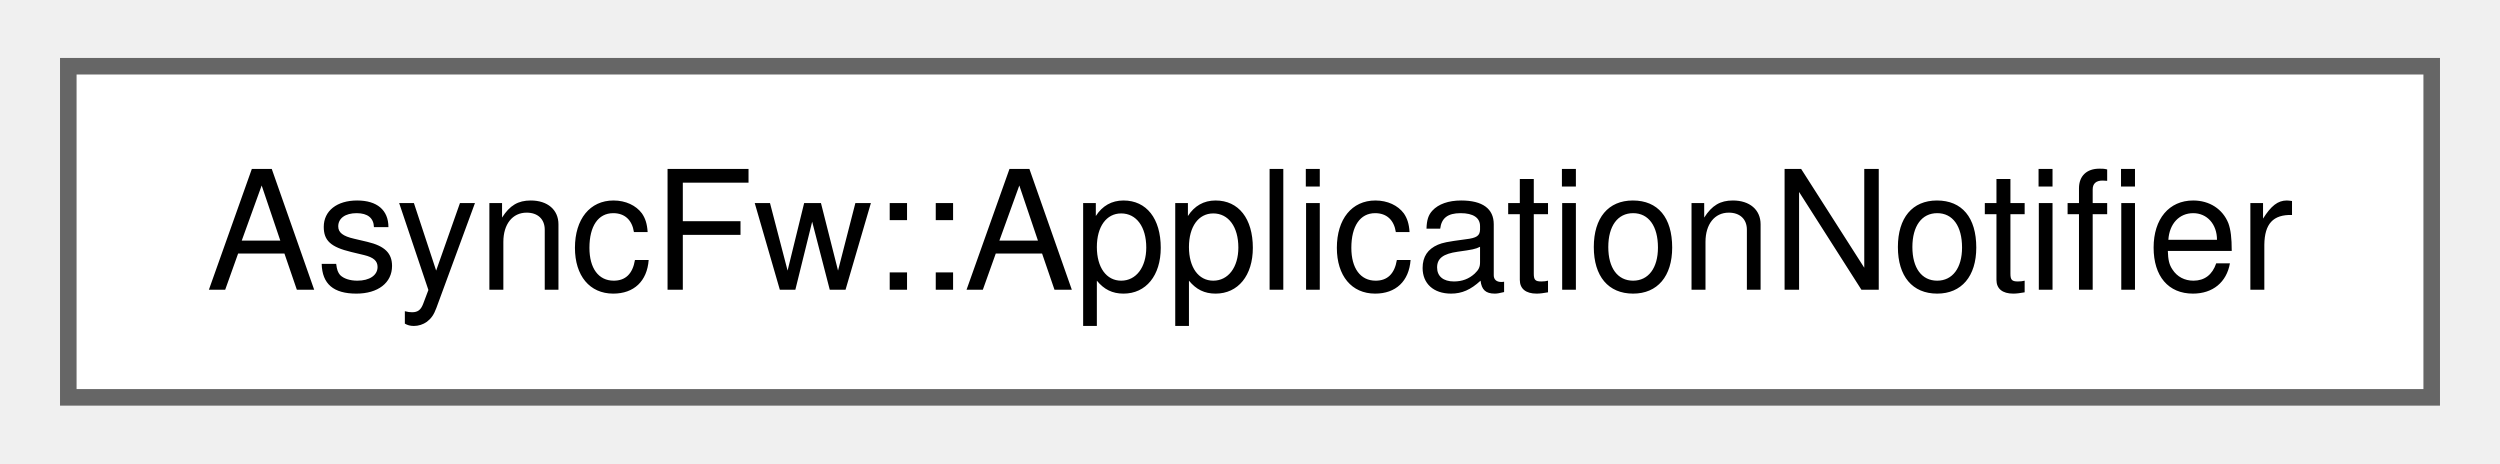
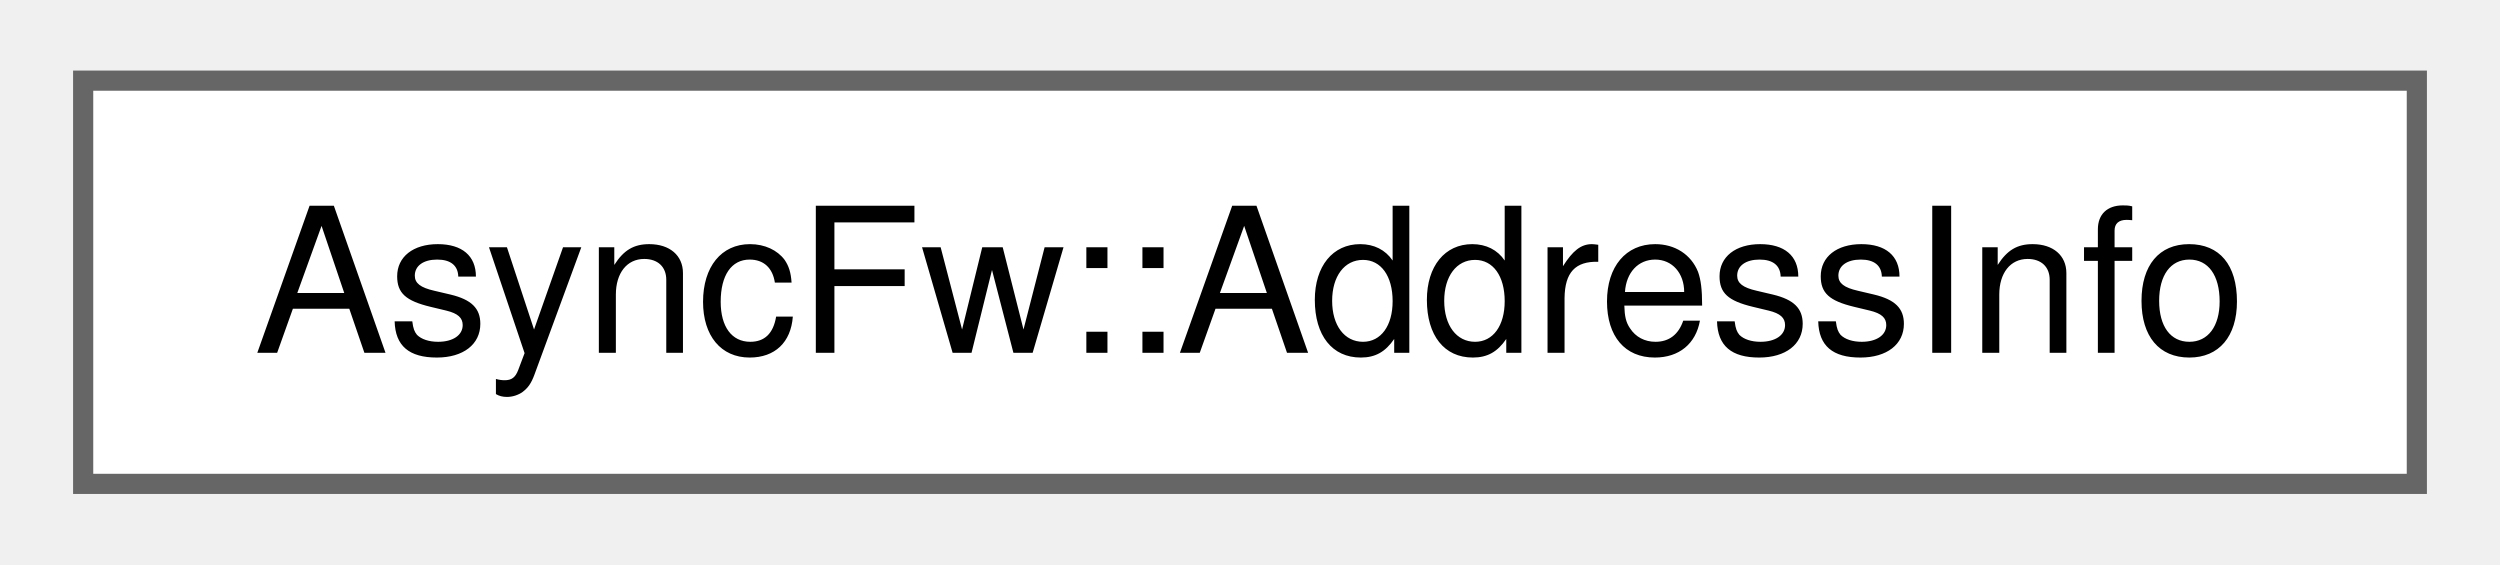
- <svg xmlns="http://www.w3.org/2000/svg" xmlns:xlink="http://www.w3.org/1999/xlink" width="151pt" height="28pt" viewBox="0.00 0.00 150.75 28.00">
+ <svg xmlns="http://www.w3.org/2000/svg" xmlns:xlink="http://www.w3.org/1999/xlink" width="124pt" height="28pt" viewBox="0.00 0.00 123.75 28.00">
  <g id="graph0" class="graph" transform="scale(1 1) rotate(0) translate(4 24)">
    <g id="Node000000" class="node">
      <g id="a_Node000000">
-         <a xlink:href="classAsyncFw_1_1ApplicationNotifier.html" target="_top" xlink:title="The ApplicationNotifier class.">
-           <polygon fill="white" stroke="#666666" points="142.75,-20 0,-20 0,0 142.75,0 142.75,-20" />
-           <text text-anchor="middle" x="71.38" y="-6.5" font-family="Helvetica,sans-Serif" font-size="10.00">AsyncFw::ApplicationNotifier</text>
+         <a xlink:href="classAsyncFw_1_1AddressInfo.html" target="_top" xlink:title="The AddressInfo class.">
+           <polygon fill="white" stroke="#666666" points="115.75,-20 0,-20 0,0 115.75,0 115.75,-20" />
+           <text text-anchor="middle" x="57.88" y="-6.5" font-family="Helvetica,sans-Serif" font-size="10.00">AsyncFw::AddressInfo</text>
        </a>
      </g>
    </g>
  </g>
</svg>
